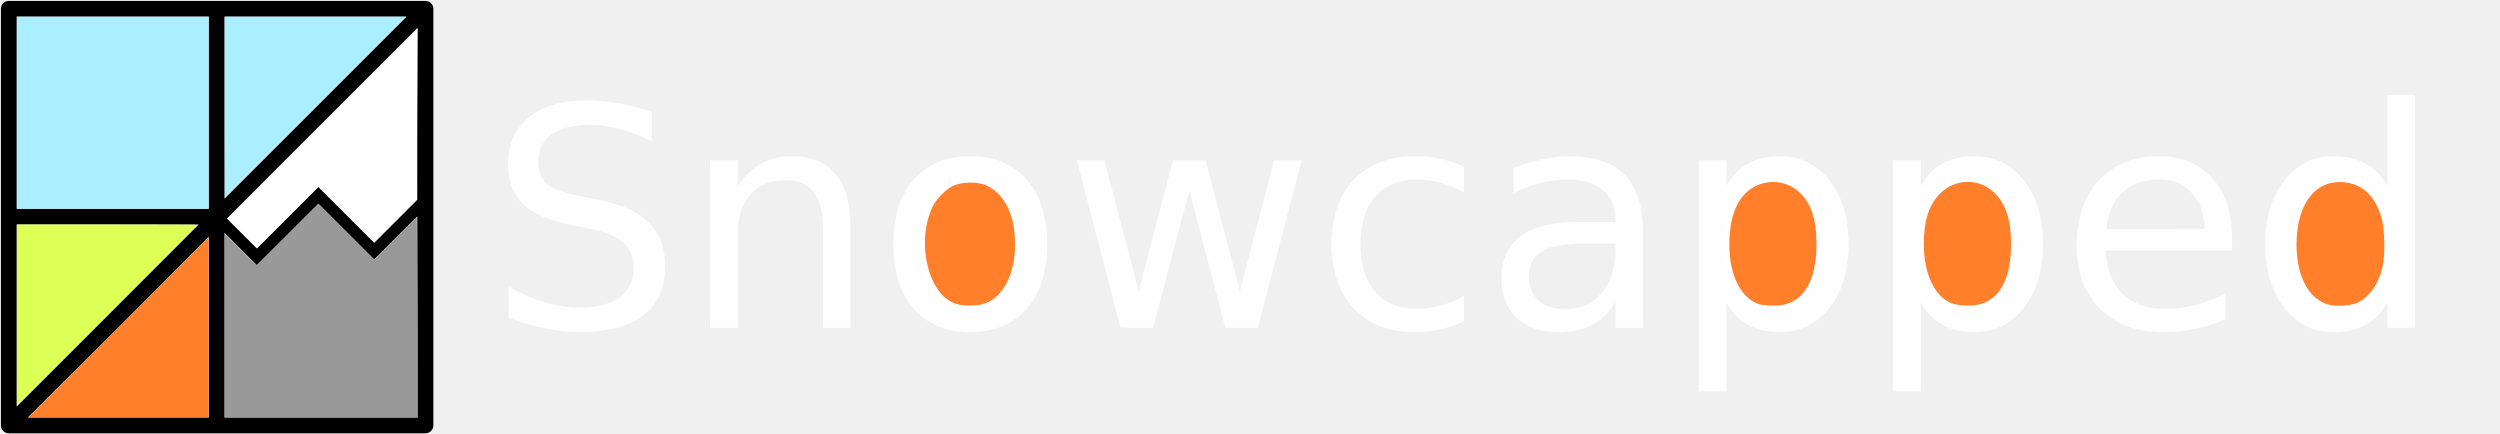
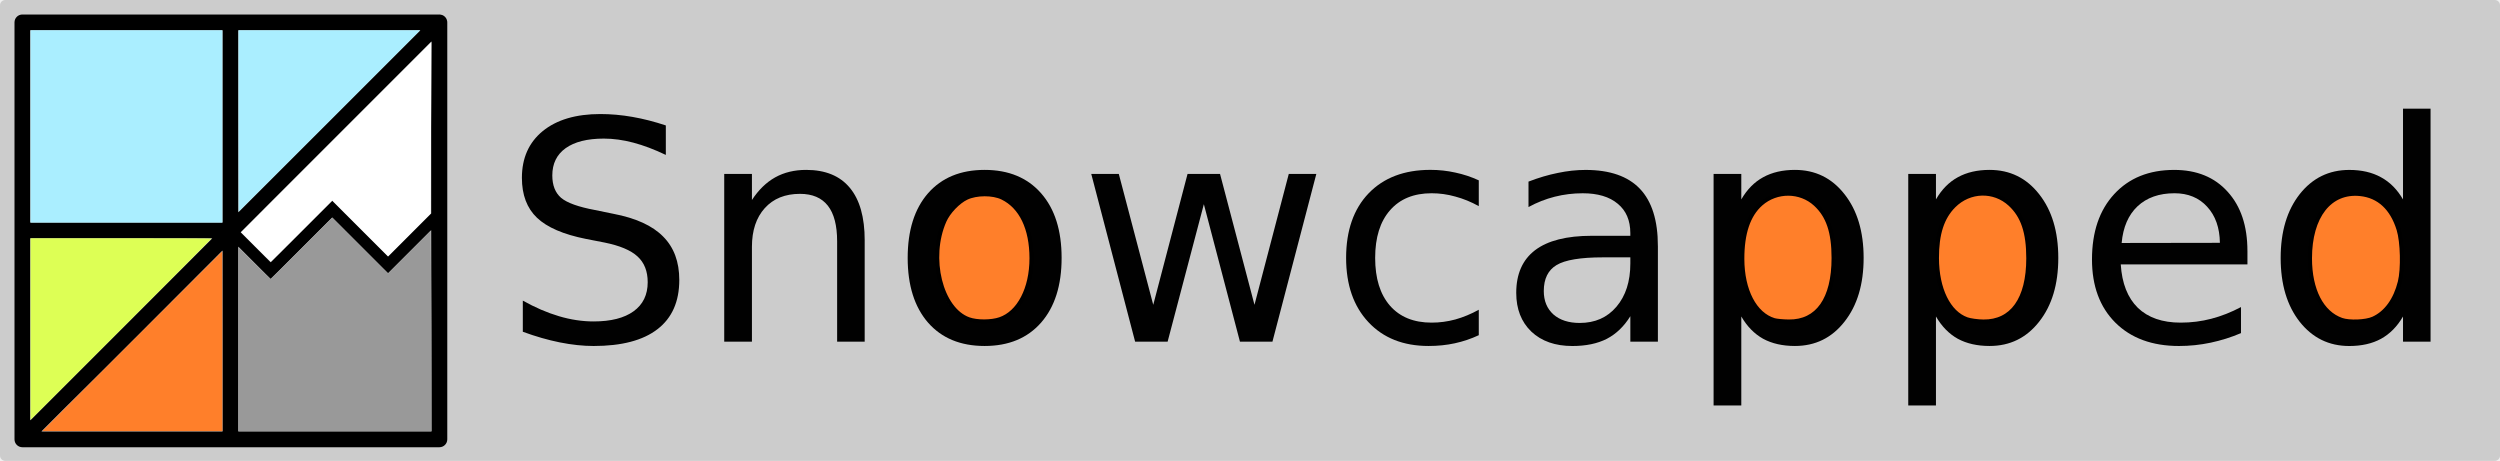
- <svg xmlns="http://www.w3.org/2000/svg" width="600" height="104" viewBox="0 0 158.75 27.517" version="1.1" id="svg5">
+ <svg xmlns="http://www.w3.org/2000/svg" width="599.513" height="110.513" viewBox="0 0 158.621 29.24" version="1.1" id="svg5">
  <defs id="defs2" />
-   <g id="layer2">
+   <g id="layer2" transform="translate(0.8616667,0.8616667)">
+     <path style="fill:#cccccc;fill-opacity:1;fill-rule:evenodd;stroke:#cccccc;stroke-width:0.665;stroke-linecap:round;stroke-linejoin:round;stroke-miterlimit:4;stroke-dasharray:none;stroke-opacity:1" d="M -0.529,-0.529 V 28.046 H 157.427 V -0.529 H -0.529" id="path90940" />
    <path id="path19161" style="color:#000000;fill:#000000;fill-rule:evenodd;stroke-width:3.78;stroke-linejoin:round;-inkscape-stroke:none" d="m 102.111,0.215 v 0.002 c -0.007,0.001 -0.013,0.003 -0.019,0.004 H 2.109 C 1.066,0.22 0.219,1.066 0.219,2.109 v 99.996 c 7.0824e-4,1.044 0.847,1.889 1.891,1.889 H 102.111 c 1.044,3.7e-4 1.89,-0.845 1.891,-1.889 V 2.109 c -8.9e-4,-0.094 -0.009,-0.187 -0.023,-0.279 -0.001,-0.009 -0.003,-0.018 -0.004,-0.027 -0.023,-0.141 -0.061,-0.28 -0.115,-0.412 -6.5e-4,-0.001 -9.6e-4,-0.003 -0.002,-0.004 l -0.002,-0.002 c -0.191,-0.462 -0.558,-0.829 -1.02,-1.021 -0.029,-0.007 -0.058,-0.014 -0.088,-0.02 -0.189,-0.07 -0.388,-0.11 -0.59,-0.117 -0.016,-0.004 -0.031,-0.008 -0.047,-0.012 z M 4,4 H 50.107 V 50.107 H 4 Z M 53.889,4 H 97.549 L 53.889,47.658 Z m 46.334,2.672 c -0.09,14.002 -0.094,27.654 -0.078,41.258 L 89.793,58.273 76.402,44.889 61.646,59.646 54.457,52.457 c 2.686,-2.693 5.363,-5.386 8.057,-8.08 z M 76.402,48.898 89.793,62.281 100.146,51.928 c 0.025,16 0.076,31.952 0.076,48.287 H 53.889 V 55.891 l 7.758,7.764 z M 4,53.889 H 47.658 L 11.588,89.957 4,97.543 Z m 46.107,2.932 V 100.215 H 6.672 l 5.08,-5.08 C 24.692,82.35 37.389,69.585 50.107,56.82 Z" transform="scale(0.2645833)" />
    <path style="fill:#ff7f2a;fill-opacity:1;stroke:none;stroke-width:0.354;stroke-linecap:round;stroke-linejoin:round;stroke-miterlimit:4;stroke-dasharray:none;stroke-opacity:1" d="M 28.438,78.562 C 40.297,66.703 50.014,57 50.031,57 c 0.017,0 0.031,9.703 0.031,21.562 V 100.125 H 28.469 6.875 Z" id="path44799" transform="scale(0.2645833)" />
    <path style="fill:#999999;fill-opacity:1;stroke:none;stroke-width:0.354;stroke-linecap:round;stroke-linejoin:round;stroke-miterlimit:4;stroke-dasharray:none;stroke-opacity:1" d="M 53.938,78.095 V 56.064 l 3.782,3.78 c 2.08,2.079 3.838,3.78 3.906,3.78 0.068,0 3.429,-3.304 7.468,-7.343 l 7.344,-7.343 6.687,6.687 6.687,6.687 5.104,-5.103 5.104,-5.103 0.083,11.093 c 0.046,6.101 0.083,16.906 0.083,24.01 V 100.125 h -23.125 -23.125 z" id="path44986" transform="scale(0.2645833)" />
    <path style="fill:#ddff55;fill-opacity:1;stroke:none;stroke-width:0.354;stroke-linecap:round;stroke-linejoin:round;stroke-miterlimit:4;stroke-dasharray:none;stroke-opacity:1" d="M 4.062,75.656 V 53.875 H 25.75 c 11.928,0 21.688,0.042 21.688,0.094 0,0.052 -9.759,9.853 -21.688,21.781 L 4.062,97.437 Z" id="path45025" transform="scale(0.2645833)" />
    <path style="fill:#ffffff;fill-opacity:1;stroke:none;stroke-width:0.354;stroke-linecap:round;stroke-linejoin:round;stroke-miterlimit:4;stroke-dasharray:none;stroke-opacity:1" d="M 58.093,55.968 54.563,52.437 77.362,29.638 100.16,6.84 l -0.062,20.549 -0.062,20.549 -5.112,5.125 -5.112,5.125 -6.688,-6.687 -6.688,-6.687 -7.344,7.343 C 65.054,56.196 61.721,59.5 61.686,59.5 c -0.035,0 -1.651,-1.589 -3.593,-3.532 z" id="path45101" transform="scale(0.2645833)" />
    <path style="fill:#aaeeff;fill-opacity:1;stroke:none;stroke-width:0.354;stroke-linecap:round;stroke-linejoin:round;stroke-miterlimit:4;stroke-dasharray:none;stroke-opacity:1" d="M 4.062,27.062 V 4 h 23 23 V 27.062 50.125 h -23 -23 z" id="path45177" transform="scale(0.2645833)" />
    <path style="fill:#aaeeff;fill-opacity:1;stroke:none;stroke-width:0.354;stroke-linecap:round;stroke-linejoin:round;stroke-miterlimit:4;stroke-dasharray:none;stroke-opacity:1" d="M 53.938,25.75 V 4 H 75.719 97.5 L 75.75,25.75 C 63.788,37.712 53.986,47.5 53.969,47.5 53.952,47.5 53.938,37.712 53.938,25.75 Z" id="path45438" transform="scale(0.2645833)" />
-     <g aria-label="Snowcapped" id="text24715" style="font-size:19.458px;line-height:125%;letter-spacing:0px;word-spacing:0px;fill:#fefefe;stroke-width:0.365px">
-       <path d="M 41.384,7.096 V 8.968 Q 40.291,8.445 39.322,8.189 38.353,7.932 37.45,7.932 q -1.568,0 -2.423,0.608 -0.846,0.608 -0.846,1.729 0,0.941 0.561,1.425 0.57,0.475 2.147,0.77 l 1.159,0.238 q 2.147,0.409 3.164,1.444 1.026,1.026 1.026,2.755 0,2.062 -1.387,3.126 -1.378,1.064 -4.047,1.064 -1.007,0 -2.147,-0.228 -1.131,-0.228 -2.347,-0.675 v -1.976 q 1.169,0.656 2.29,0.988 1.121,0.333 2.204,0.333 1.644,0 2.537,-0.646 0.893,-0.646 0.893,-1.843 0,-1.045 -0.646,-1.634 -0.637,-0.589 -2.1,-0.884 l -1.169,-0.228 q -2.147,-0.428 -3.107,-1.34 -0.96,-0.912 -0.96,-2.537 0,-1.881 1.321,-2.964 1.33,-1.083 3.658,-1.083 0.998,0 2.033,0.181 1.036,0.181 2.119,0.542 z" id="path53543" />
-       <path d="m 54.001,14.393 v 6.423 h -1.748 v -6.366 q 0,-1.511 -0.589,-2.261 -0.589,-0.751 -1.767,-0.751 -1.416,0 -2.233,0.903 -0.817,0.903 -0.817,2.461 v 6.014 H 45.089 V 10.175 h 1.758 v 1.653 q 0.627,-0.96 1.473,-1.435 0.855,-0.475 1.967,-0.475 1.834,0 2.774,1.14 0.941,1.131 0.941,3.335 z" id="path53545" />
-       <path d="m 61.612,11.4 q -1.406,0 -2.223,1.102 -0.817,1.093 -0.817,3.002 0,1.91 0.808,3.012 0.817,1.093 2.233,1.093 1.397,0 2.214,-1.102 0.817,-1.102 0.817,-3.002 0,-1.891 -0.817,-2.993 -0.817,-1.112 -2.214,-1.112 z m 0,-1.482 q 2.28,0 3.582,1.482 1.302,1.482 1.302,4.104 0,2.613 -1.302,4.104 -1.302,1.482 -3.582,1.482 -2.29,0 -3.591,-1.482 -1.292,-1.492 -1.292,-4.104 0,-2.622 1.292,-4.104 1.302,-1.482 3.591,-1.482 z" id="path53547" />
-       <path d="m 68.377,10.175 h 1.748 l 2.185,8.304 2.176,-8.304 h 2.062 l 2.185,8.304 2.176,-8.304 h 1.748 l -2.784,10.641 h -2.062 l -2.29,-8.722 -2.299,8.722 h -2.062 z" id="path53549" />
-       <path d="m 92.965,10.583 v 1.634 q -0.741,-0.409 -1.492,-0.608 -0.741,-0.209 -1.501,-0.209 -1.701,0 -2.641,1.083 -0.941,1.074 -0.941,3.021 0,1.948 0.941,3.031 0.941,1.074 2.641,1.074 0.76,0 1.501,-0.2 0.751,-0.209 1.492,-0.618 v 1.615 q -0.732,0.342 -1.52,0.513 -0.779,0.171 -1.663,0.171 -2.404,0 -3.819,-1.511 -1.416,-1.511 -1.416,-4.076 0,-2.603 1.425,-4.095 1.435,-1.492 3.924,-1.492 0.808,0 1.577,0.171 0.77,0.162 1.492,0.494 z" id="path53551" />
-       <path d="m 100.842,15.467 q -2.119,0 -2.936,0.485 -0.817,0.485 -0.817,1.653 0,0.931 0.608,1.482 0.618,0.542 1.672,0.542 1.454,0 2.328,-1.026 0.884,-1.036 0.884,-2.746 v -0.39 z m 3.487,-0.722 v 6.071 h -1.748 v -1.615 q -0.599,0.969 -1.492,1.435 -0.893,0.456 -2.185,0.456 -1.634,0 -2.603,-0.912 -0.96,-0.922 -0.96,-2.461 0,-1.796 1.197,-2.708 1.207,-0.912 3.591,-0.912 h 2.451 v -0.171 q 0,-1.207 -0.798,-1.862 -0.789,-0.665 -2.223,-0.665 -0.912,0 -1.777,0.219 -0.865,0.219 -1.663,0.656 v -1.615 q 0.96,-0.371 1.862,-0.551 0.903,-0.19 1.758,-0.19 2.309,0 3.449,1.197 1.14,1.197 1.14,3.629 z" id="path53553" />
-       <path d="m 109.621,19.22 v 5.644 h -1.758 V 10.175 h 1.758 v 1.615 q 0.551,-0.95 1.387,-1.406 0.846,-0.466 2.014,-0.466 1.938,0 3.145,1.539 1.216,1.539 1.216,4.047 0,2.508 -1.216,4.047 -1.207,1.539 -3.145,1.539 -1.169,0 -2.014,-0.456 -0.836,-0.466 -1.387,-1.416 z m 5.948,-3.715 q 0,-1.929 -0.798,-3.021 -0.789,-1.102 -2.176,-1.102 -1.387,0 -2.185,1.102 -0.789,1.093 -0.789,3.021 0,1.929 0.789,3.031 0.798,1.093 2.185,1.093 1.387,0 2.176,-1.093 0.798,-1.102 0.798,-3.031 z" id="path53555" />
-       <path d="m 121.972,19.22 v 5.644 h -1.758 V 10.175 h 1.758 v 1.615 q 0.551,-0.95 1.387,-1.406 0.846,-0.466 2.014,-0.466 1.938,0 3.145,1.539 1.216,1.539 1.216,4.047 0,2.508 -1.216,4.047 -1.207,1.539 -3.145,1.539 -1.169,0 -2.014,-0.456 -0.836,-0.466 -1.387,-1.416 z m 5.948,-3.715 q 0,-1.929 -0.798,-3.021 -0.789,-1.102 -2.176,-1.102 -1.387,0 -2.185,1.102 -0.789,1.093 -0.789,3.021 0,1.929 0.789,3.031 0.798,1.093 2.185,1.093 1.387,0 2.176,-1.093 0.798,-1.102 0.798,-3.031 z" id="path53557" />
-       <path d="m 141.735,15.058 v 0.855 h -8.038 q 0.114,1.805 1.083,2.755 0.979,0.941 2.717,0.941 1.007,0 1.948,-0.247 0.95,-0.247 1.881,-0.741 v 1.653 q -0.941,0.399 -1.929,0.608 -0.988,0.209 -2.005,0.209 -2.546,0 -4.038,-1.482 -1.482,-1.482 -1.482,-4.009 0,-2.613 1.406,-4.142 1.416,-1.539 3.81,-1.539 2.147,0 3.392,1.387 1.254,1.378 1.254,3.753 z m -1.748,-0.513 q -0.019,-1.435 -0.808,-2.29 -0.779,-0.855 -2.071,-0.855 -1.463,0 -2.347,0.827 -0.874,0.827 -1.007,2.328 z" id="path53559" />
-       <path d="M 151.606,11.79 V 6.032 h 1.748 V 20.816 h -1.748 v -1.596 q -0.551,0.95 -1.397,1.416 -0.836,0.456 -2.014,0.456 -1.929,0 -3.145,-1.539 -1.207,-1.539 -1.207,-4.047 0,-2.508 1.207,-4.047 1.216,-1.539 3.145,-1.539 1.178,0 2.014,0.466 0.846,0.456 1.397,1.406 z m -5.957,3.715 q 0,1.929 0.789,3.031 0.798,1.093 2.185,1.093 1.387,0 2.185,-1.093 0.798,-1.102 0.798,-3.031 0,-1.929 -0.798,-3.021 -0.798,-1.102 -2.185,-1.102 -1.387,0 -2.185,1.102 -0.789,1.093 -0.789,3.021 z" id="path53561" />
+     <g aria-label="Snowcapped" id="text24715" style="font-size:19.458px;line-height:125%;letter-spacing:0px;word-spacing:0px;fill:#010101;fill-opacity:1;stroke-width:0.365px">
+       <path d="M 41.384,7.096 V 8.968 Q 40.291,8.445 39.322,8.189 38.353,7.932 37.45,7.932 q -1.568,0 -2.423,0.608 -0.846,0.608 -0.846,1.729 0,0.941 0.561,1.425 0.57,0.475 2.147,0.77 l 1.159,0.238 q 2.147,0.409 3.164,1.444 1.026,1.026 1.026,2.755 0,2.062 -1.387,3.126 -1.378,1.064 -4.047,1.064 -1.007,0 -2.147,-0.228 -1.131,-0.228 -2.347,-0.675 v -1.976 q 1.169,0.656 2.29,0.988 1.121,0.333 2.204,0.333 1.644,0 2.537,-0.646 0.893,-0.646 0.893,-1.843 0,-1.045 -0.646,-1.634 -0.637,-0.589 -2.1,-0.884 l -1.169,-0.228 q -2.147,-0.428 -3.107,-1.34 -0.96,-0.912 -0.96,-2.537 0,-1.881 1.321,-2.964 1.33,-1.083 3.658,-1.083 0.998,0 2.033,0.181 1.036,0.181 2.119,0.542 z" id="path53543" style="fill:#010101;fill-opacity:1" />
+       <path d="m 54.001,14.393 v 6.423 h -1.748 v -6.366 q 0,-1.511 -0.589,-2.261 -0.589,-0.751 -1.767,-0.751 -1.416,0 -2.233,0.903 -0.817,0.903 -0.817,2.461 v 6.014 H 45.089 V 10.175 h 1.758 v 1.653 q 0.627,-0.96 1.473,-1.435 0.855,-0.475 1.967,-0.475 1.834,0 2.774,1.14 0.941,1.131 0.941,3.335 z" id="path53545" style="fill:#010101;fill-opacity:1" />
+       <path d="m 61.612,11.4 q -1.406,0 -2.223,1.102 -0.817,1.093 -0.817,3.002 0,1.91 0.808,3.012 0.817,1.093 2.233,1.093 1.397,0 2.214,-1.102 0.817,-1.102 0.817,-3.002 0,-1.891 -0.817,-2.993 -0.817,-1.112 -2.214,-1.112 z m 0,-1.482 q 2.28,0 3.582,1.482 1.302,1.482 1.302,4.104 0,2.613 -1.302,4.104 -1.302,1.482 -3.582,1.482 -2.29,0 -3.591,-1.482 -1.292,-1.492 -1.292,-4.104 0,-2.622 1.292,-4.104 1.302,-1.482 3.591,-1.482 z" id="path53547" style="fill:#010101;fill-opacity:1" />
+       <path d="m 68.377,10.175 h 1.748 l 2.185,8.304 2.176,-8.304 h 2.062 l 2.185,8.304 2.176,-8.304 h 1.748 l -2.784,10.641 h -2.062 l -2.29,-8.722 -2.299,8.722 h -2.062 z" id="path53549" style="fill:#010101;fill-opacity:1" />
+       <path d="m 92.965,10.583 v 1.634 q -0.741,-0.409 -1.492,-0.608 -0.741,-0.209 -1.501,-0.209 -1.701,0 -2.641,1.083 -0.941,1.074 -0.941,3.021 0,1.948 0.941,3.031 0.941,1.074 2.641,1.074 0.76,0 1.501,-0.2 0.751,-0.209 1.492,-0.618 v 1.615 q -0.732,0.342 -1.52,0.513 -0.779,0.171 -1.663,0.171 -2.404,0 -3.819,-1.511 -1.416,-1.511 -1.416,-4.076 0,-2.603 1.425,-4.095 1.435,-1.492 3.924,-1.492 0.808,0 1.577,0.171 0.77,0.162 1.492,0.494 z" id="path53551" style="fill:#010101;fill-opacity:1" />
+       <path d="m 100.842,15.467 q -2.119,0 -2.936,0.485 -0.817,0.485 -0.817,1.653 0,0.931 0.608,1.482 0.618,0.542 1.672,0.542 1.454,0 2.328,-1.026 0.884,-1.036 0.884,-2.746 v -0.39 z m 3.487,-0.722 v 6.071 h -1.748 v -1.615 q -0.599,0.969 -1.492,1.435 -0.893,0.456 -2.185,0.456 -1.634,0 -2.603,-0.912 -0.96,-0.922 -0.96,-2.461 0,-1.796 1.197,-2.708 1.207,-0.912 3.591,-0.912 h 2.451 v -0.171 q 0,-1.207 -0.798,-1.862 -0.789,-0.665 -2.223,-0.665 -0.912,0 -1.777,0.219 -0.865,0.219 -1.663,0.656 v -1.615 q 0.96,-0.371 1.862,-0.551 0.903,-0.19 1.758,-0.19 2.309,0 3.449,1.197 1.14,1.197 1.14,3.629 z" id="path53553" style="fill:#010101;fill-opacity:1" />
+       <path d="m 109.621,19.22 v 5.644 h -1.758 V 10.175 h 1.758 v 1.615 q 0.551,-0.95 1.387,-1.406 0.846,-0.466 2.014,-0.466 1.938,0 3.145,1.539 1.216,1.539 1.216,4.047 0,2.508 -1.216,4.047 -1.207,1.539 -3.145,1.539 -1.169,0 -2.014,-0.456 -0.836,-0.466 -1.387,-1.416 z m 5.948,-3.715 q 0,-1.929 -0.798,-3.021 -0.789,-1.102 -2.176,-1.102 -1.387,0 -2.185,1.102 -0.789,1.093 -0.789,3.021 0,1.929 0.789,3.031 0.798,1.093 2.185,1.093 1.387,0 2.176,-1.093 0.798,-1.102 0.798,-3.031 z" id="path53555" style="fill:#010101;fill-opacity:1" />
+       <path d="m 121.972,19.22 v 5.644 h -1.758 V 10.175 h 1.758 v 1.615 q 0.551,-0.95 1.387,-1.406 0.846,-0.466 2.014,-0.466 1.938,0 3.145,1.539 1.216,1.539 1.216,4.047 0,2.508 -1.216,4.047 -1.207,1.539 -3.145,1.539 -1.169,0 -2.014,-0.456 -0.836,-0.466 -1.387,-1.416 z m 5.948,-3.715 q 0,-1.929 -0.798,-3.021 -0.789,-1.102 -2.176,-1.102 -1.387,0 -2.185,1.102 -0.789,1.093 -0.789,3.021 0,1.929 0.789,3.031 0.798,1.093 2.185,1.093 1.387,0 2.176,-1.093 0.798,-1.102 0.798,-3.031 z" id="path53557" style="fill:#010101;fill-opacity:1" />
+       <path d="m 141.735,15.058 v 0.855 h -8.038 q 0.114,1.805 1.083,2.755 0.979,0.941 2.717,0.941 1.007,0 1.948,-0.247 0.95,-0.247 1.881,-0.741 v 1.653 q -0.941,0.399 -1.929,0.608 -0.988,0.209 -2.005,0.209 -2.546,0 -4.038,-1.482 -1.482,-1.482 -1.482,-4.009 0,-2.613 1.406,-4.142 1.416,-1.539 3.81,-1.539 2.147,0 3.392,1.387 1.254,1.378 1.254,3.753 z m -1.748,-0.513 q -0.019,-1.435 -0.808,-2.29 -0.779,-0.855 -2.071,-0.855 -1.463,0 -2.347,0.827 -0.874,0.827 -1.007,2.328 z" id="path53559" style="fill:#010101;fill-opacity:1" />
+       <path d="M 151.606,11.79 V 6.032 h 1.748 V 20.816 h -1.748 v -1.596 q -0.551,0.95 -1.397,1.416 -0.836,0.456 -2.014,0.456 -1.929,0 -3.145,-1.539 -1.207,-1.539 -1.207,-4.047 0,-2.508 1.207,-4.047 1.216,-1.539 3.145,-1.539 1.178,0 2.014,0.466 0.846,0.456 1.397,1.406 z m -5.957,3.715 q 0,1.929 0.789,3.031 0.798,1.093 2.185,1.093 1.387,0 2.185,-1.093 0.798,-1.102 0.798,-3.031 0,-1.929 -0.798,-3.021 -0.798,-1.102 -2.185,-1.102 -1.387,0 -2.185,1.102 -0.789,1.093 -0.789,3.021 z" id="path53561" style="fill:#010101;fill-opacity:1" />
    </g>
-     <path style="fill:#ff7f2a;fill-opacity:1;stroke:#ffffff;stroke-width:1.002;stroke-linecap:round;stroke-linejoin:round;stroke-opacity:1" d="m 468.389,73.311 c -4.364,-1.546 -7.157,-7.255 -7.172,-14.661 -0.012,-5.826 1.259,-9.757 4.062,-12.559 3.774,-3.774 9.639,-3.941 13.498,-0.384 3.058,2.819 4.378,6.733 4.378,12.984 0,9.78 -3.891,15.252 -10.788,15.175 -1.372,-0.015 -3.162,-0.264 -3.978,-0.554 z" id="path54206" transform="scale(0.2645833)" />
-     <path style="fill:#ff7f2a;fill-opacity:1;stroke:#ffffff;stroke-width:1.002;stroke-linecap:round;stroke-linejoin:round;stroke-opacity:1" d="m 422.19,73.528 c -4.644,-1.391 -7.631,-7.13 -7.643,-14.685 -0.01,-6.19 1.473,-10.572 4.472,-13.212 3.753,-3.303 9.459,-3.271 13.089,0.075 3.047,2.808 4.354,6.688 4.354,12.918 0,9.859 -3.859,15.322 -10.764,15.238 -1.372,-0.017 -2.95,-0.167 -3.507,-0.334 z" id="path56076" transform="scale(0.2645833)" />
-     <path style="fill:#ff7f2a;fill-opacity:1;stroke:#ffffff;stroke-width:1.002;stroke-linecap:round;stroke-linejoin:round;stroke-opacity:1" d="m 558.261,73.466 c -4.764,-1.665 -7.589,-7.165 -7.589,-14.776 0,-10.083 4.783,-16.191 12.081,-15.428 4.466,0.467 7.624,3.392 9.207,8.529 0.916,2.972 1.069,9.441 0.297,12.556 -1.069,4.316 -3.324,7.423 -6.395,8.811 -1.769,0.8 -5.735,0.961 -7.601,0.308 z" id="path56115" transform="scale(0.2645833)" />
-     <path style="fill:#ff7f2a;fill-opacity:1;stroke:#ffffff;stroke-width:1.002;stroke-linecap:round;stroke-linejoin:round;stroke-opacity:1" d="m 229.062,73.321 c -6.719,-2.383 -9.775,-14.728 -5.845,-23.612 0.947,-2.141 3.273,-4.58 5.283,-5.538 2.376,-1.132 6.34,-1.151 8.617,-0.04 4.505,2.198 6.998,7.382 7,14.559 0.002,7.268 -2.997,13.053 -7.577,14.613 -2.091,0.713 -5.496,0.721 -7.478,0.018 z" id="path56154" transform="scale(0.2645833)" />
+     <path style="fill:#ff7f2a;fill-opacity:1;stroke:#000000;stroke-width:1.002;stroke-linecap:round;stroke-linejoin:round;stroke-opacity:1" d="m 468.389,73.311 c -4.364,-1.546 -7.157,-7.255 -7.172,-14.661 -0.012,-5.826 1.259,-9.757 4.062,-12.559 3.774,-3.774 9.639,-3.941 13.498,-0.384 3.058,2.819 4.378,6.733 4.378,12.984 0,9.78 -3.891,15.252 -10.788,15.175 -1.372,-0.015 -3.162,-0.264 -3.978,-0.554 z" id="path54206" transform="scale(0.2645833)" />
+     <path style="fill:#ff7f2a;fill-opacity:1;stroke:#000000;stroke-width:1.002;stroke-linecap:round;stroke-linejoin:round;stroke-opacity:1" d="m 422.19,73.528 c -4.644,-1.391 -7.631,-7.13 -7.643,-14.685 -0.01,-6.19 1.473,-10.572 4.472,-13.212 3.753,-3.303 9.459,-3.271 13.089,0.075 3.047,2.808 4.354,6.688 4.354,12.918 0,9.859 -3.859,15.322 -10.764,15.238 -1.372,-0.017 -2.95,-0.167 -3.507,-0.334 z" id="path56076" transform="scale(0.2645833)" />
+     <path style="fill:#ff7f2a;fill-opacity:1;stroke:#000000;stroke-width:1.002;stroke-linecap:round;stroke-linejoin:round;stroke-opacity:1" d="m 558.261,73.466 c -4.764,-1.665 -7.589,-7.165 -7.589,-14.776 0,-10.083 4.783,-16.191 12.081,-15.428 4.466,0.467 7.624,3.392 9.207,8.529 0.916,2.972 1.069,9.441 0.297,12.556 -1.069,4.316 -3.324,7.423 -6.395,8.811 -1.769,0.8 -5.735,0.961 -7.601,0.308 z" id="path56115" transform="scale(0.2645833)" />
+     <path style="fill:#ff7f2a;fill-opacity:1;stroke:#000000;stroke-width:1.002;stroke-linecap:round;stroke-linejoin:round;stroke-opacity:1" d="m 229.062,73.321 c -6.719,-2.383 -9.775,-14.728 -5.845,-23.612 0.947,-2.141 3.273,-4.58 5.283,-5.538 2.376,-1.132 6.34,-1.151 8.617,-0.04 4.505,2.198 6.998,7.382 7,14.559 0.002,7.268 -2.997,13.053 -7.577,14.613 -2.091,0.713 -5.496,0.721 -7.478,0.018 z" id="path56154" transform="scale(0.2645833)" />
  </g>
</svg>
